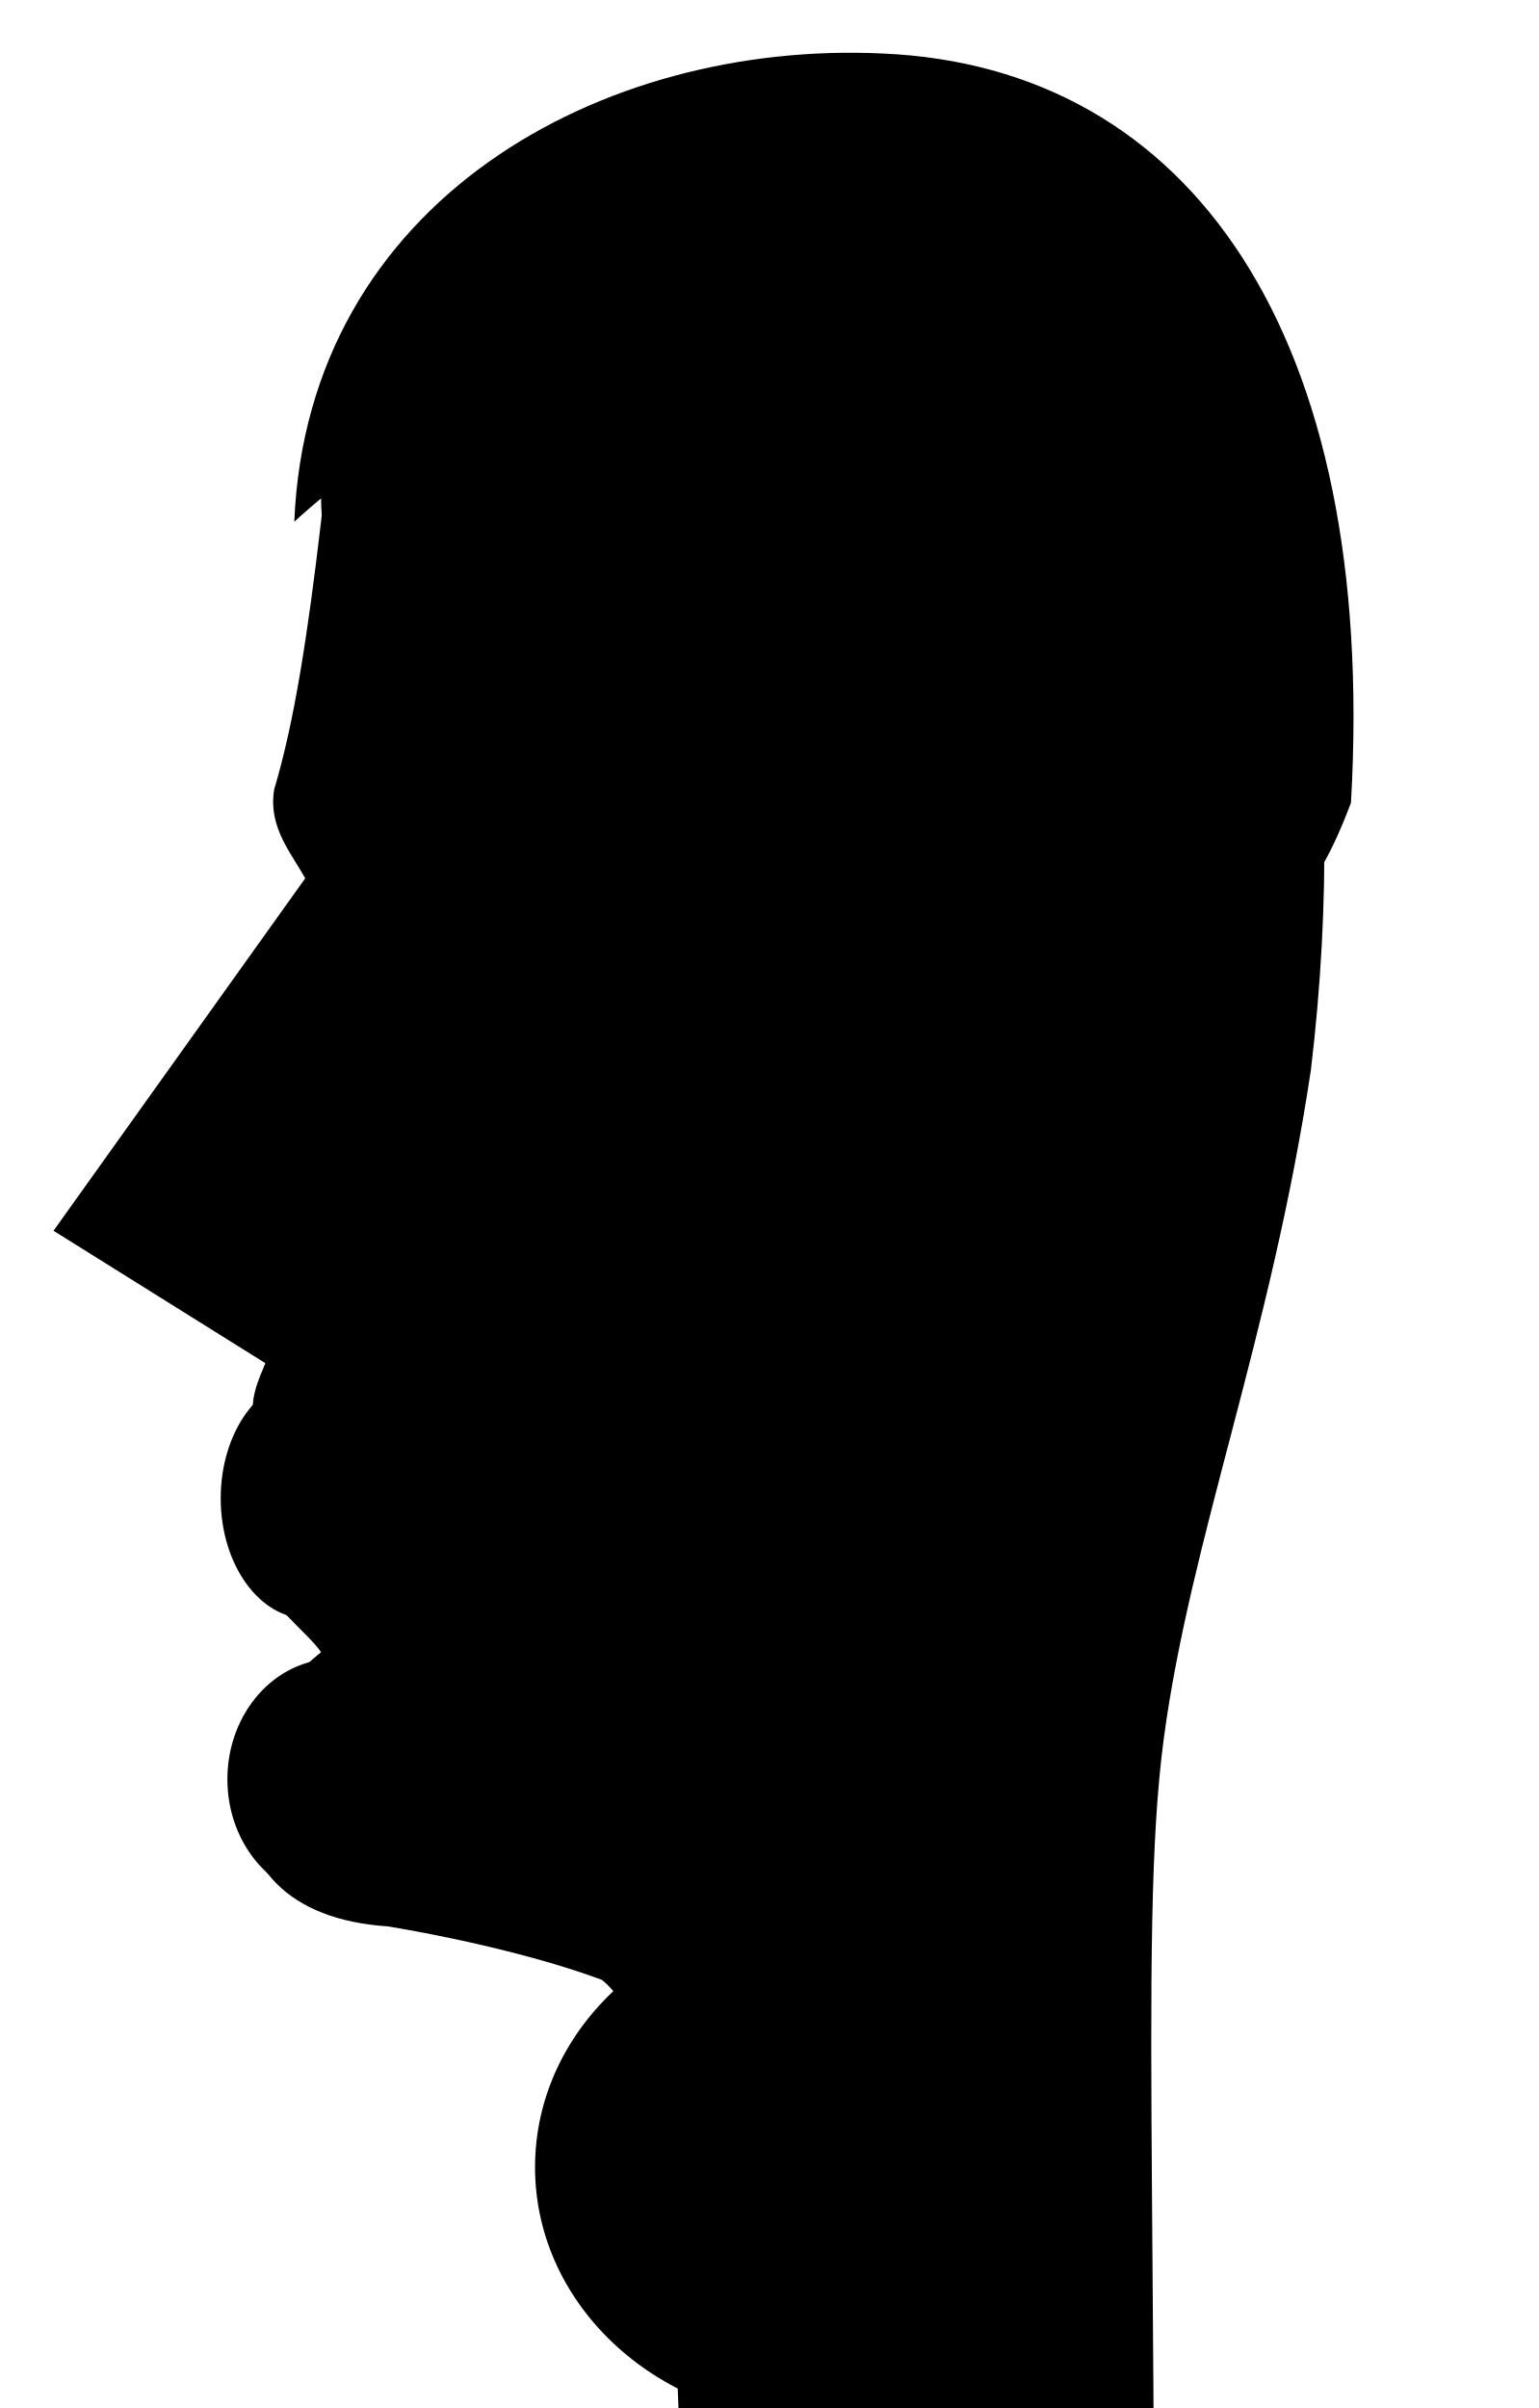
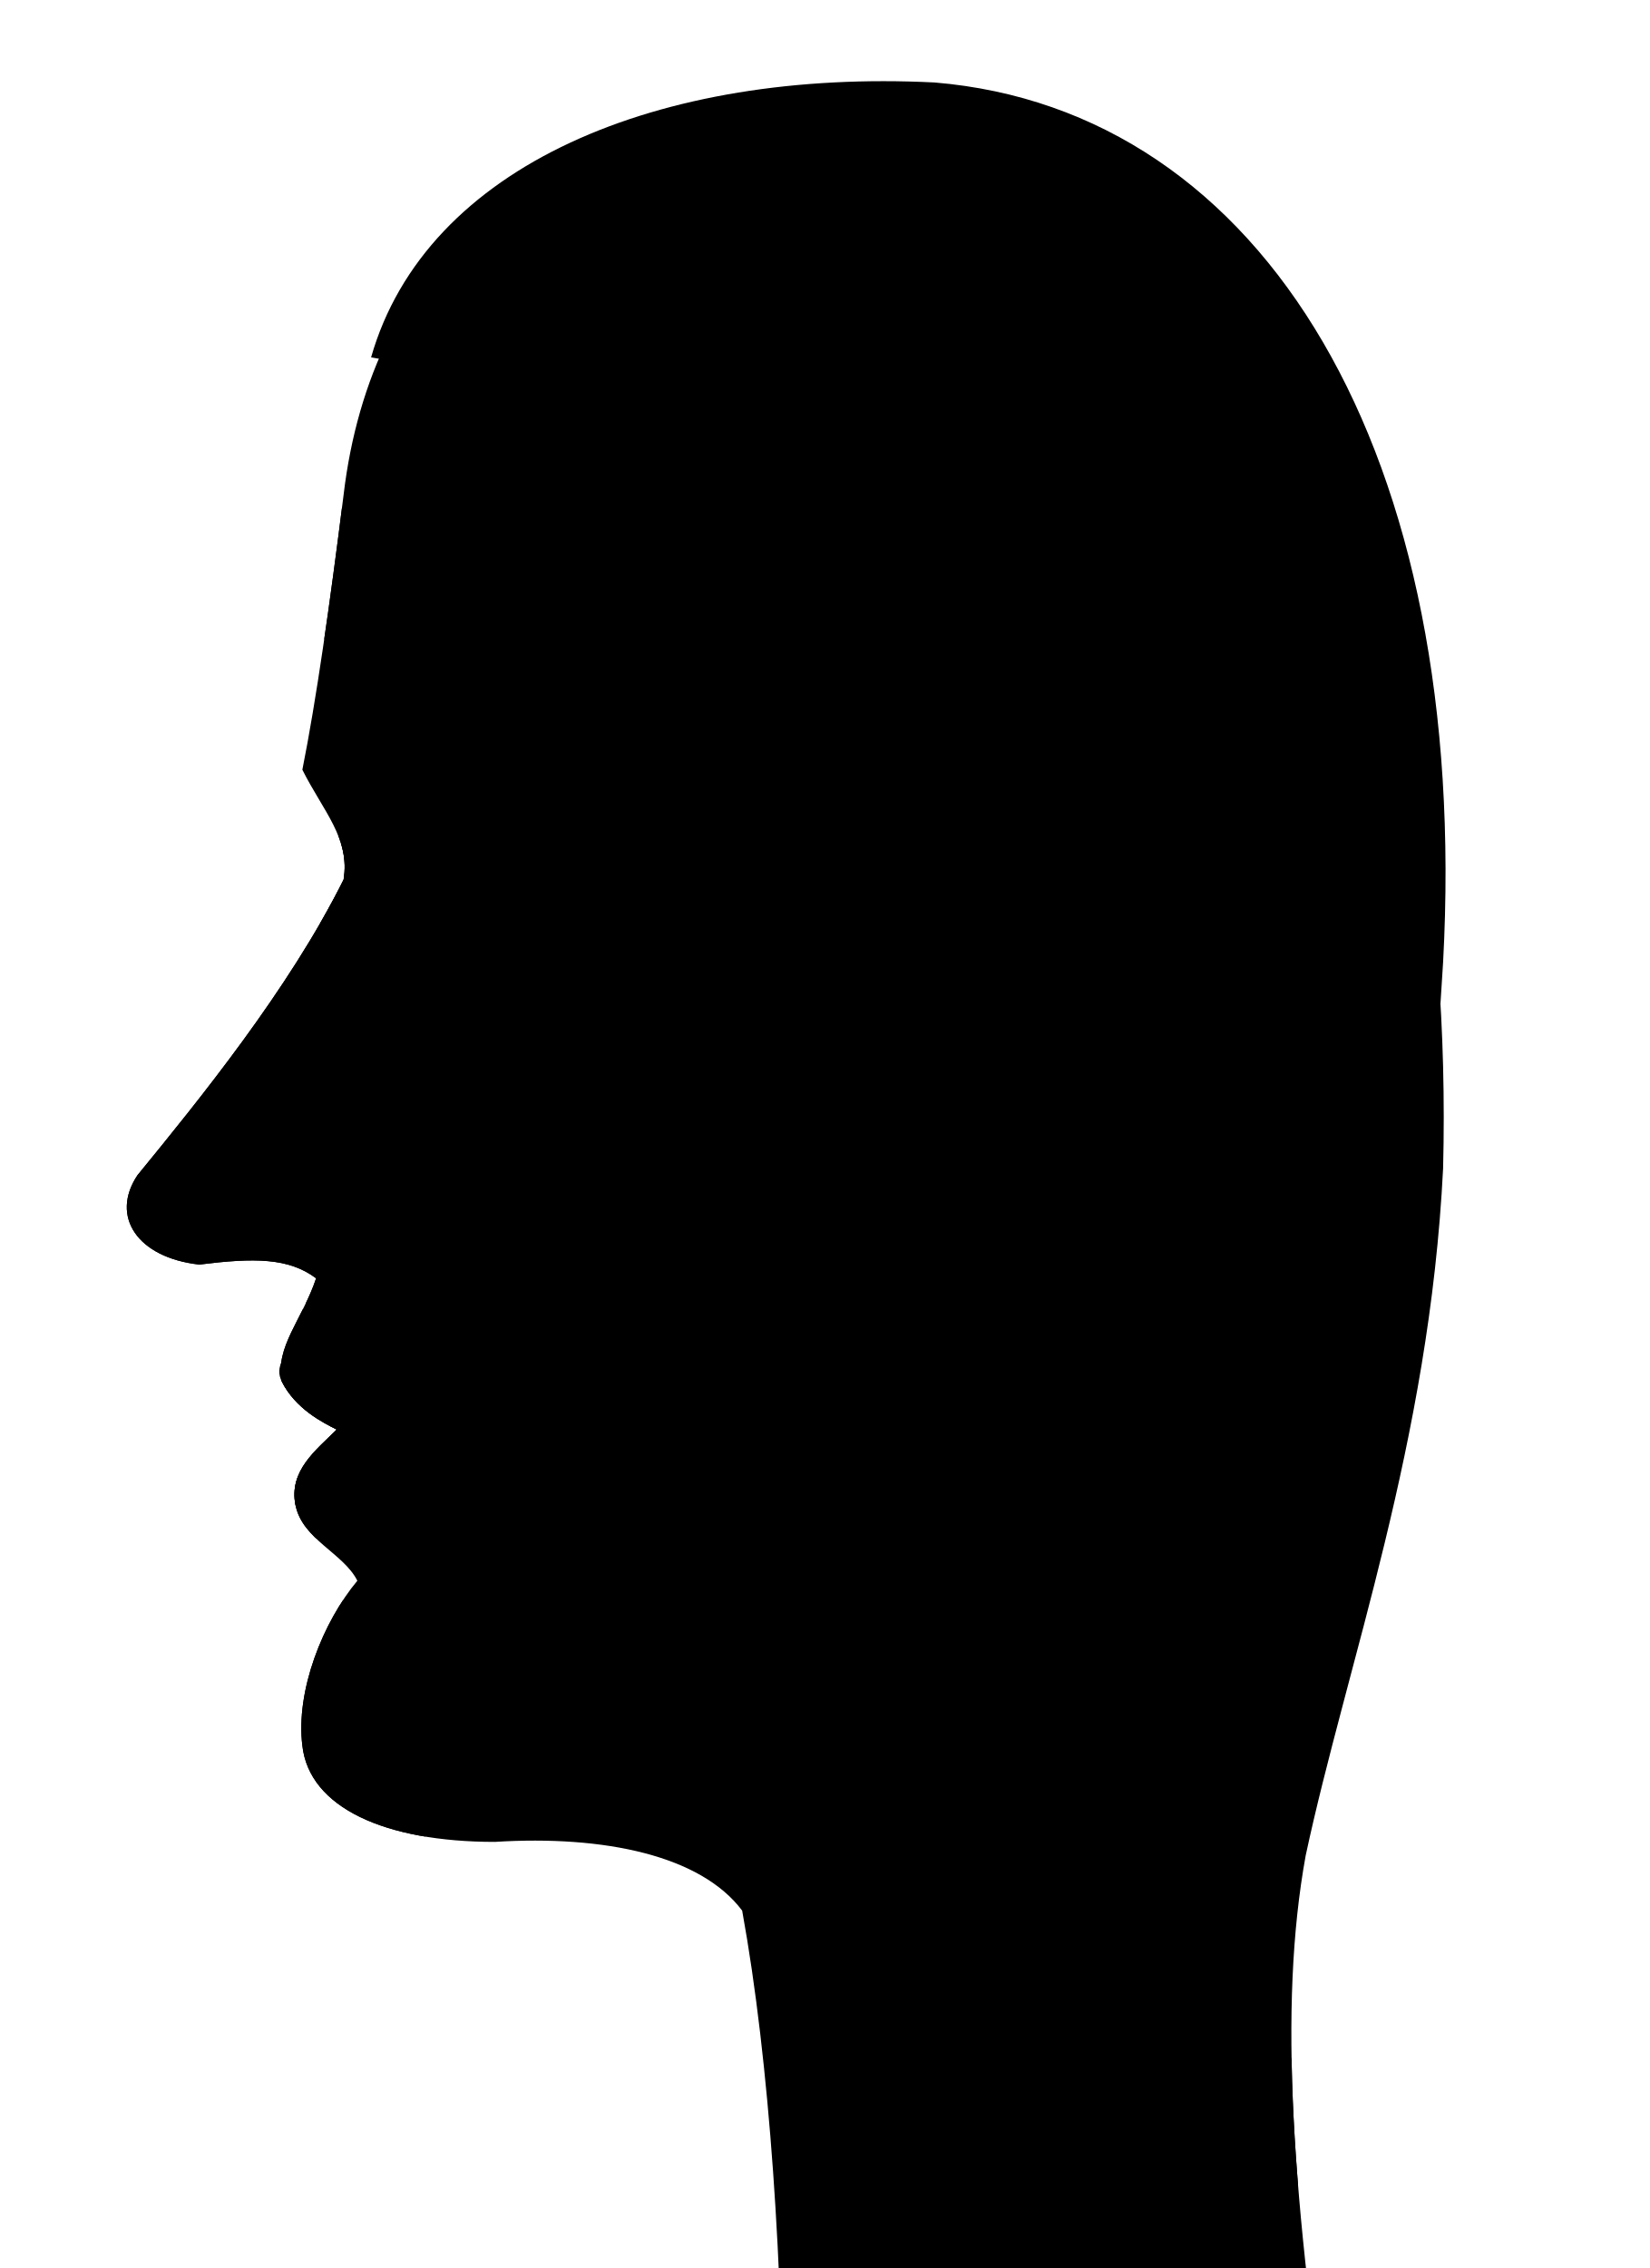
- <svg xmlns="http://www.w3.org/2000/svg" viewBox="60 40 230 360">
+ <svg xmlns="http://www.w3.org/2000/svg" viewBox="50 30 240 330">
+   <defs>
+     <clipPath id="crop-male-profile-0">
+       <path d="M165 46 C128 46 104 68 100 102 C98 118 96 132 94 142 C97 148 101 152 100 158 C92 174 79 190 70 201 C66 207 70 213 79 214 C87 213 92 213 96 216 C94 222 90 226 91 231 C93 235 97 237 99 238 C96 241 92 244 93 249 C94 254 100 256 102 260 C97 266 93 276 94 284 C95 293 106 298 122 298 C138 297 152 300 158 308 C162 330 164 360 164 390 L244 390 C238 350 236 322 240 300 C246 272 258 240 260 200 C262 120 232 48 165 46 Z" />
+     </clipPath>
+   </defs>
  <g class="art">
-     <path class="skin" d="M175 55 C135 55 112 78 108 118 C106 135 104 148 101 158 C100 164 104 168 106 172 C98 188 86 206 78 222 C76 228 82 232 96 232 C99 234 101 236 102 238 C100 244 97 248 98 252 C100 256 104 260 104 262 C100 266 97 270 98 274 C100 280 106 284 108 287 C102 292 96 298 96 307 C96 319 103 327 118 328 C130 330 142 333 150 336 C155 340 158 350 160 362 L166 520 L232 520 C234 380 230 330 234 300 C238 270 250 240 256 200 C262 150 255 100 230 75 C215 60 195 55 175 55 Z" />
-     <path class="hair" d="M104 118 C106 70 150 46 192 48 C238 50 266 90 262 160 C256 176 250 180 246 170 C244 130 228 100 196 94 C160 88 128 96 104 118 Z" />
-     <path class="skin" d="M196 186 C196 172 214 170 216 190 C218 208 212 222 202 222 C198 222 196 214 196 206 Z" />
-     <path class="stroke light" d="M204 236 C208 266 204 290 192 300 C168 316 140 324 118 326" />
-     <path class="stroke" stroke-width="4.5" d="M104 166 Q118 158 134 162" />
-     <path class="eye" d="M110 182 Q120 175 129 182 Q120 187 110 182 Z" />
-     <circle class="iris" cx="114" cy="181.5" r="3" />
-     <path class="stroke" d="M88 228 Q94 231 99 226" />
-     <path class="mouth" d="M99 251 C103 255 105 259 104 262 L113 263 Q108 254 99 251 Z" />
-     <path class="mouth" d="M104 262 C100 266 97 270 98 274 Q108 272 113 263 Z" />
+     <path class="skin" d="M165 46 C128 46 104 68 100 102 C98 118 96 132 94 142 C97 148 101 152 100 158 C92 174 79 190 70 201 C66 207 70 213 79 214 C87 213 92 213 96 216 C94 222 90 226 91 231 C93 235 97 237 99 238 C96 241 92 244 93 249 C94 254 100 256 102 260 C97 266 93 276 94 284 C95 293 106 298 122 298 C138 297 152 300 158 308 C162 330 164 360 164 390 L244 390 C238 350 236 322 240 300 C246 272 258 240 260 200 C262 120 232 48 165 46 Z" />
+     <path class="hair" d="M104 82 C112 54 146 40 186 42 C234 46 264 96 260 170 C258 204 254 230 248 246 C240 226 232 196 226 178 C220 160 210 148 198 148 C190 148 186 140 182 126 C170 104 140 88 104 82 Z" />
+     <path class="skin" d="M196 168 C196 152 214 150 218 168 C222 186 216 210 204 214 C198 216 196 208 196 200 Z" />
+     <path class="stroke light" d="M204 176 C210 172 214 182 210 194 C208 200 204 200 204 196" />
+     <path class="stroke light" d="M202 232 C206 254 200 270 184 280 C166 290 142 296 124 296" />
  </g>
-   <g class="zones">
-     <path class="zone" data-area="forehead" d="M108 114A26 34 0 1 0 160 114A26 34 0 1 0 108 114Z" />
-     <path class="zone" data-area="eyes" d="M106 177A22 18 0 1 0 150 177A22 18 0 1 0 106 177Z" />
-     <path class="zone" data-area="cheeks" d="M126 232A26 24 0 1 0 178 232A26 24 0 1 0 126 232Z" />
-     <path class="zone" data-area="nose" d="M108 168L68 224L100 244L118 204Z" />
-     <path class="zone" data-area="mouth" d="M93 264A13 18 0 1 0 119 264A13 18 0 1 0 93 264Z" />
-     <path class="zone" data-area="chin" d="M94 306A16 18 0 1 0 126 306A16 18 0 1 0 94 306Z" />
-     <path class="zone zone-line" data-area="jawline" d="M204 238 C208 266 204 290 192 300 C172 314 152 320 134 324" />
-     <path class="zone" data-area="neck" d="M140 364A42 38 0 1 0 224 364A42 38 0 1 0 140 364Z" />
+   <g class="zones" clip-path="url(#crop-male-profile-0)">
+     <path class="zone" data-area="forehead" d="M96 116A28 24 0 1 0 152 116A28 24 0 1 0 96 116Z" />
+     <path class="zone" data-area="eyes" d="M96 161A20 14 0 1 0 136 161A20 14 0 1 0 96 161Z" />
+     <path class="zone" data-area="nose" d="M104 146 L58 200 L80 224 L100 218 L106 168 Z" />
+     <path class="zone" data-area="cheeks" d="M118 200A30 26 0 1 0 178 200A30 26 0 1 0 118 200Z" />
+     <path class="zone" data-area="mouth" d="M82 237A16 17 0 1 0 114 237A16 17 0 1 0 82 237Z" />
+     <path class="zone" data-area="chin" d="M86 280A20 18 0 1 0 126 280A20 18 0 1 0 86 280Z" />
+     <path class="zone" data-area="jawline" d="M202 232 C206 254 200 270 184 280 C166 290 142 296 124 296 L124 286 C140 286 160 282 174 272 C188 262 192 248 189 232 Z" />
+     <path class="zone" data-area="neck" d="M164 340A38 32 0 1 0 240 340A38 32 0 1 0 164 340Z" />
+   </g>
+   <g class="art details">
+     <path class="stroke" stroke-width="4.5" d="M101 142 Q114 136 130 139" />
+     <path class="eye" d="M104 160 Q113 153 122 159 Q114 165 104 160 Z" />
+     <circle class="iris" cx="107" cy="159.5" r="2.8" />
+     <path class="stroke" d="M84 207 Q90 210 95 206" />
+     <path class="mouth" d="M95 224 C91 227 90 229 91 231 C93 235 97 237 99 238 C100 233 99 228 95 224 Z" />
+     <path class="mouth" d="M99 238 C96 241 92 244 93 249 C95 252 99 252 101 249 C102 245 101 241 99 238 Z" />
  </g>
</svg>
